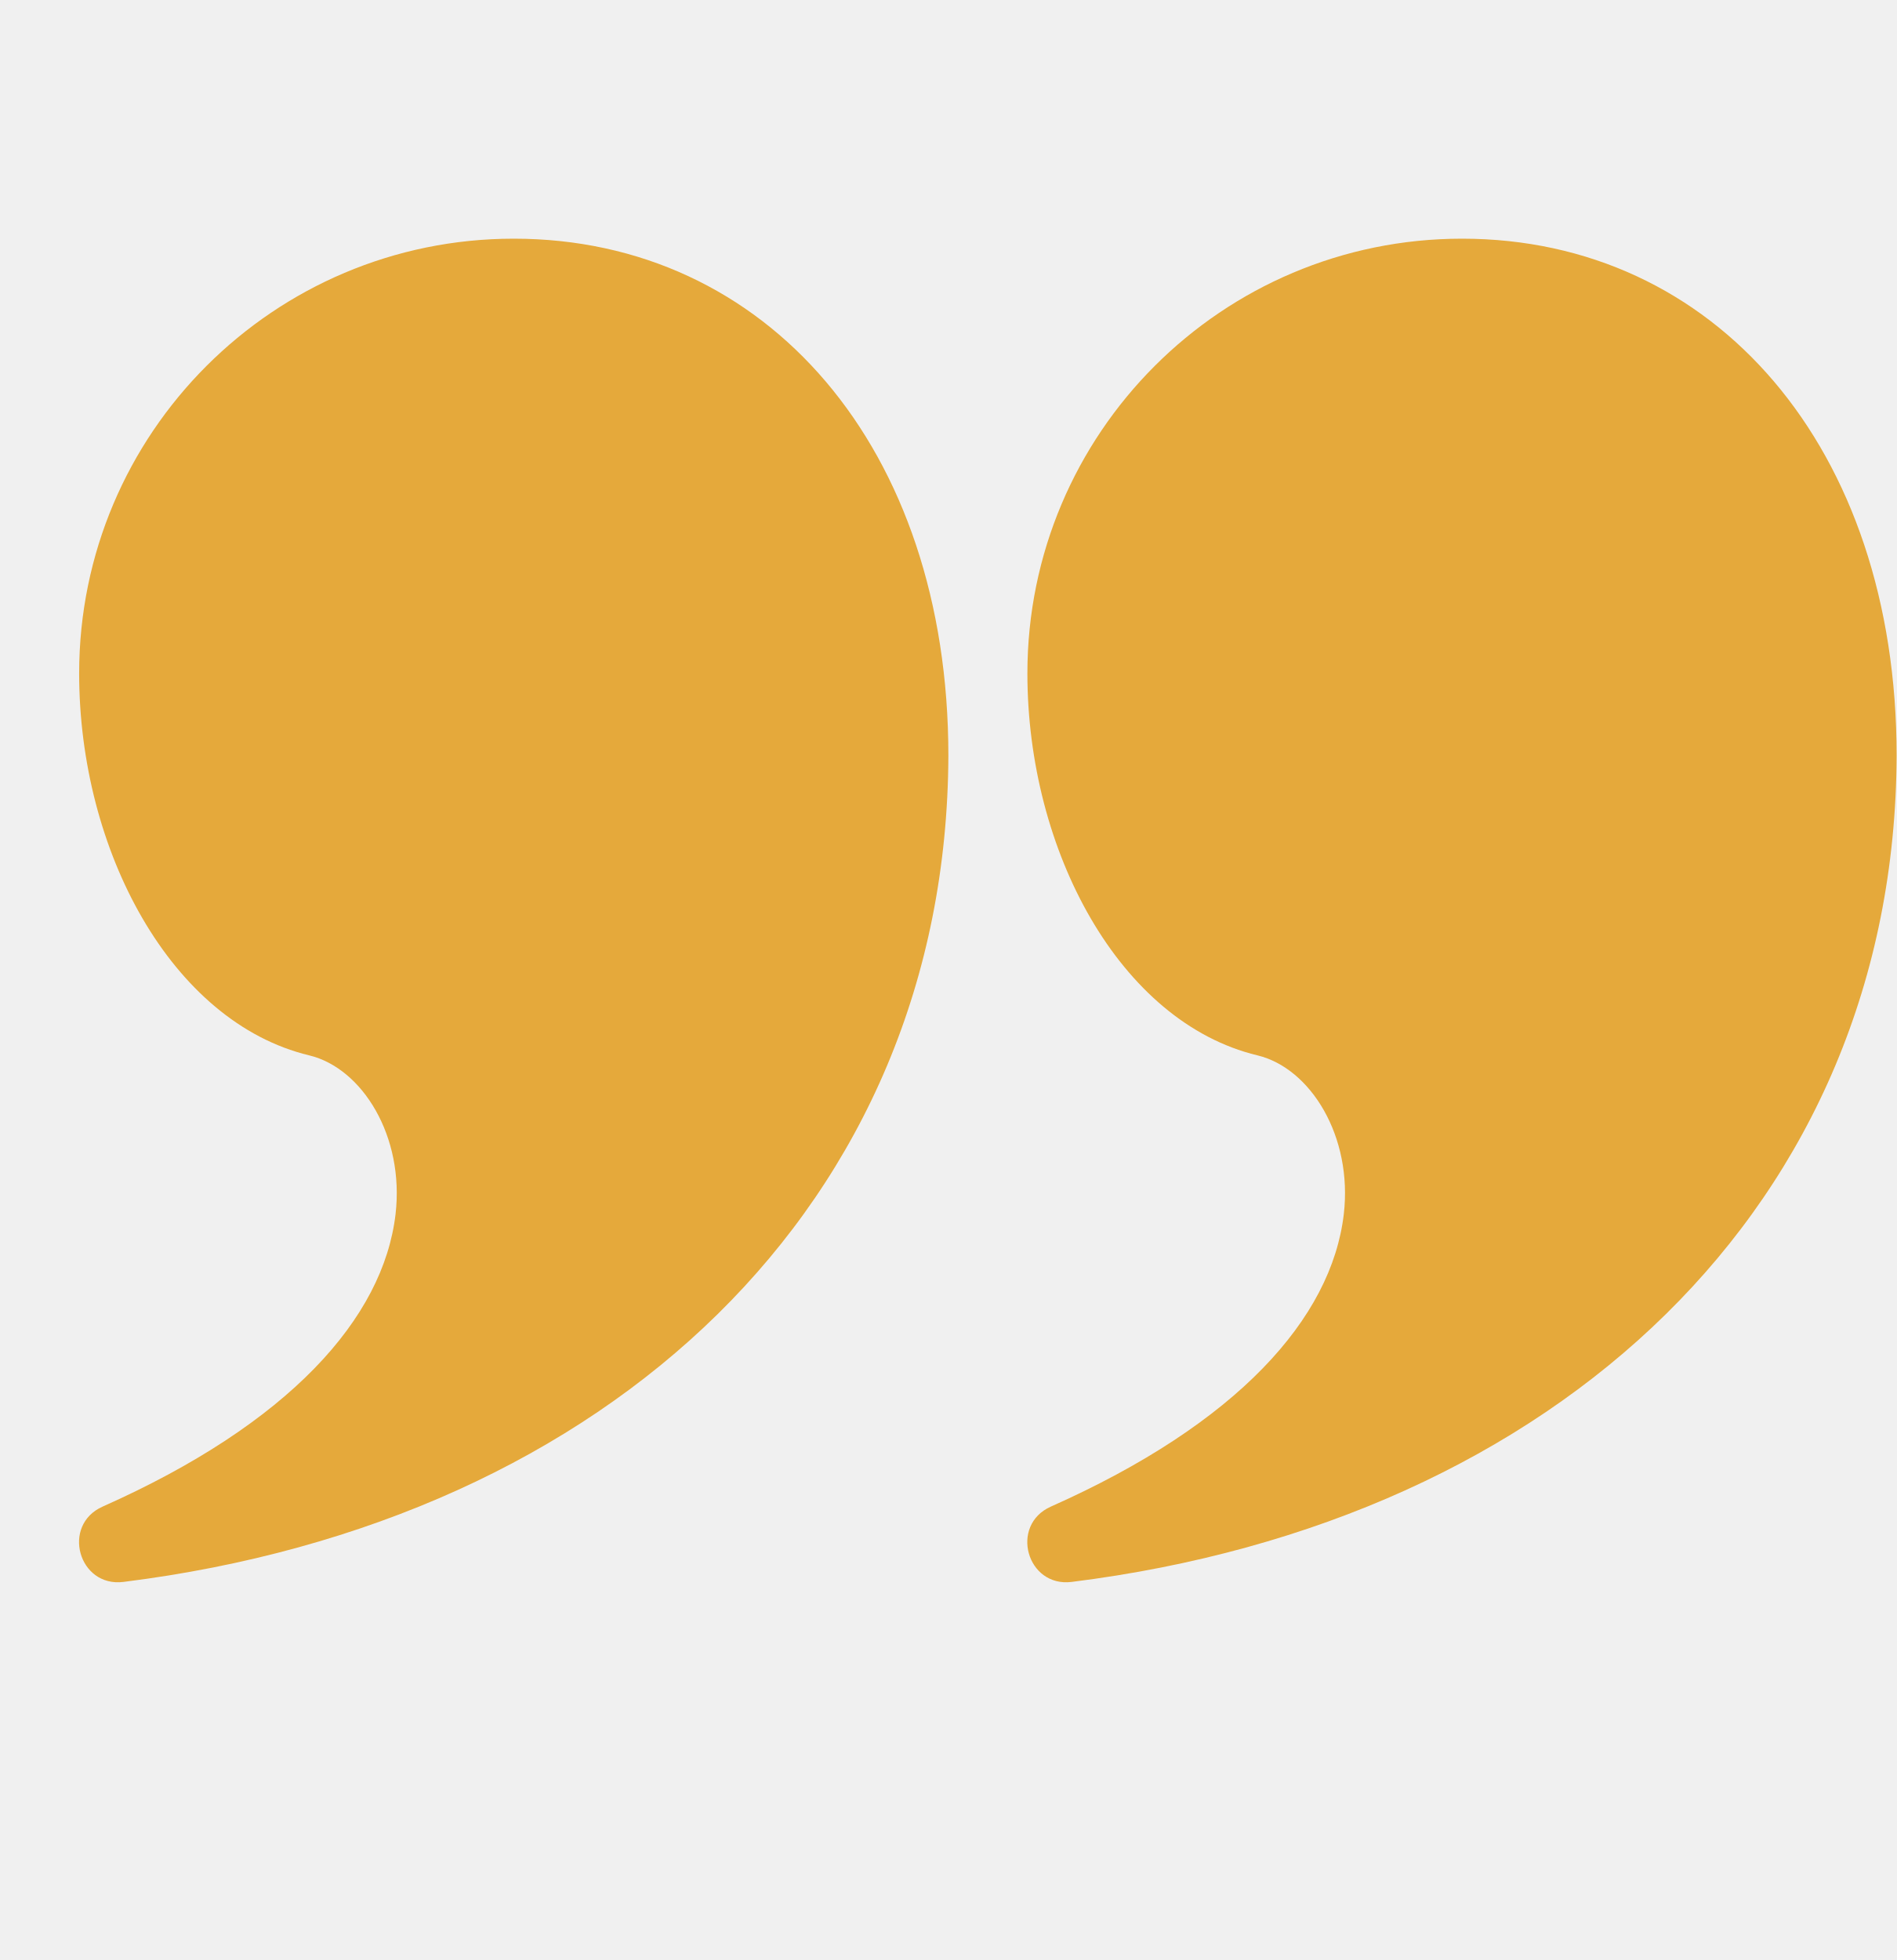
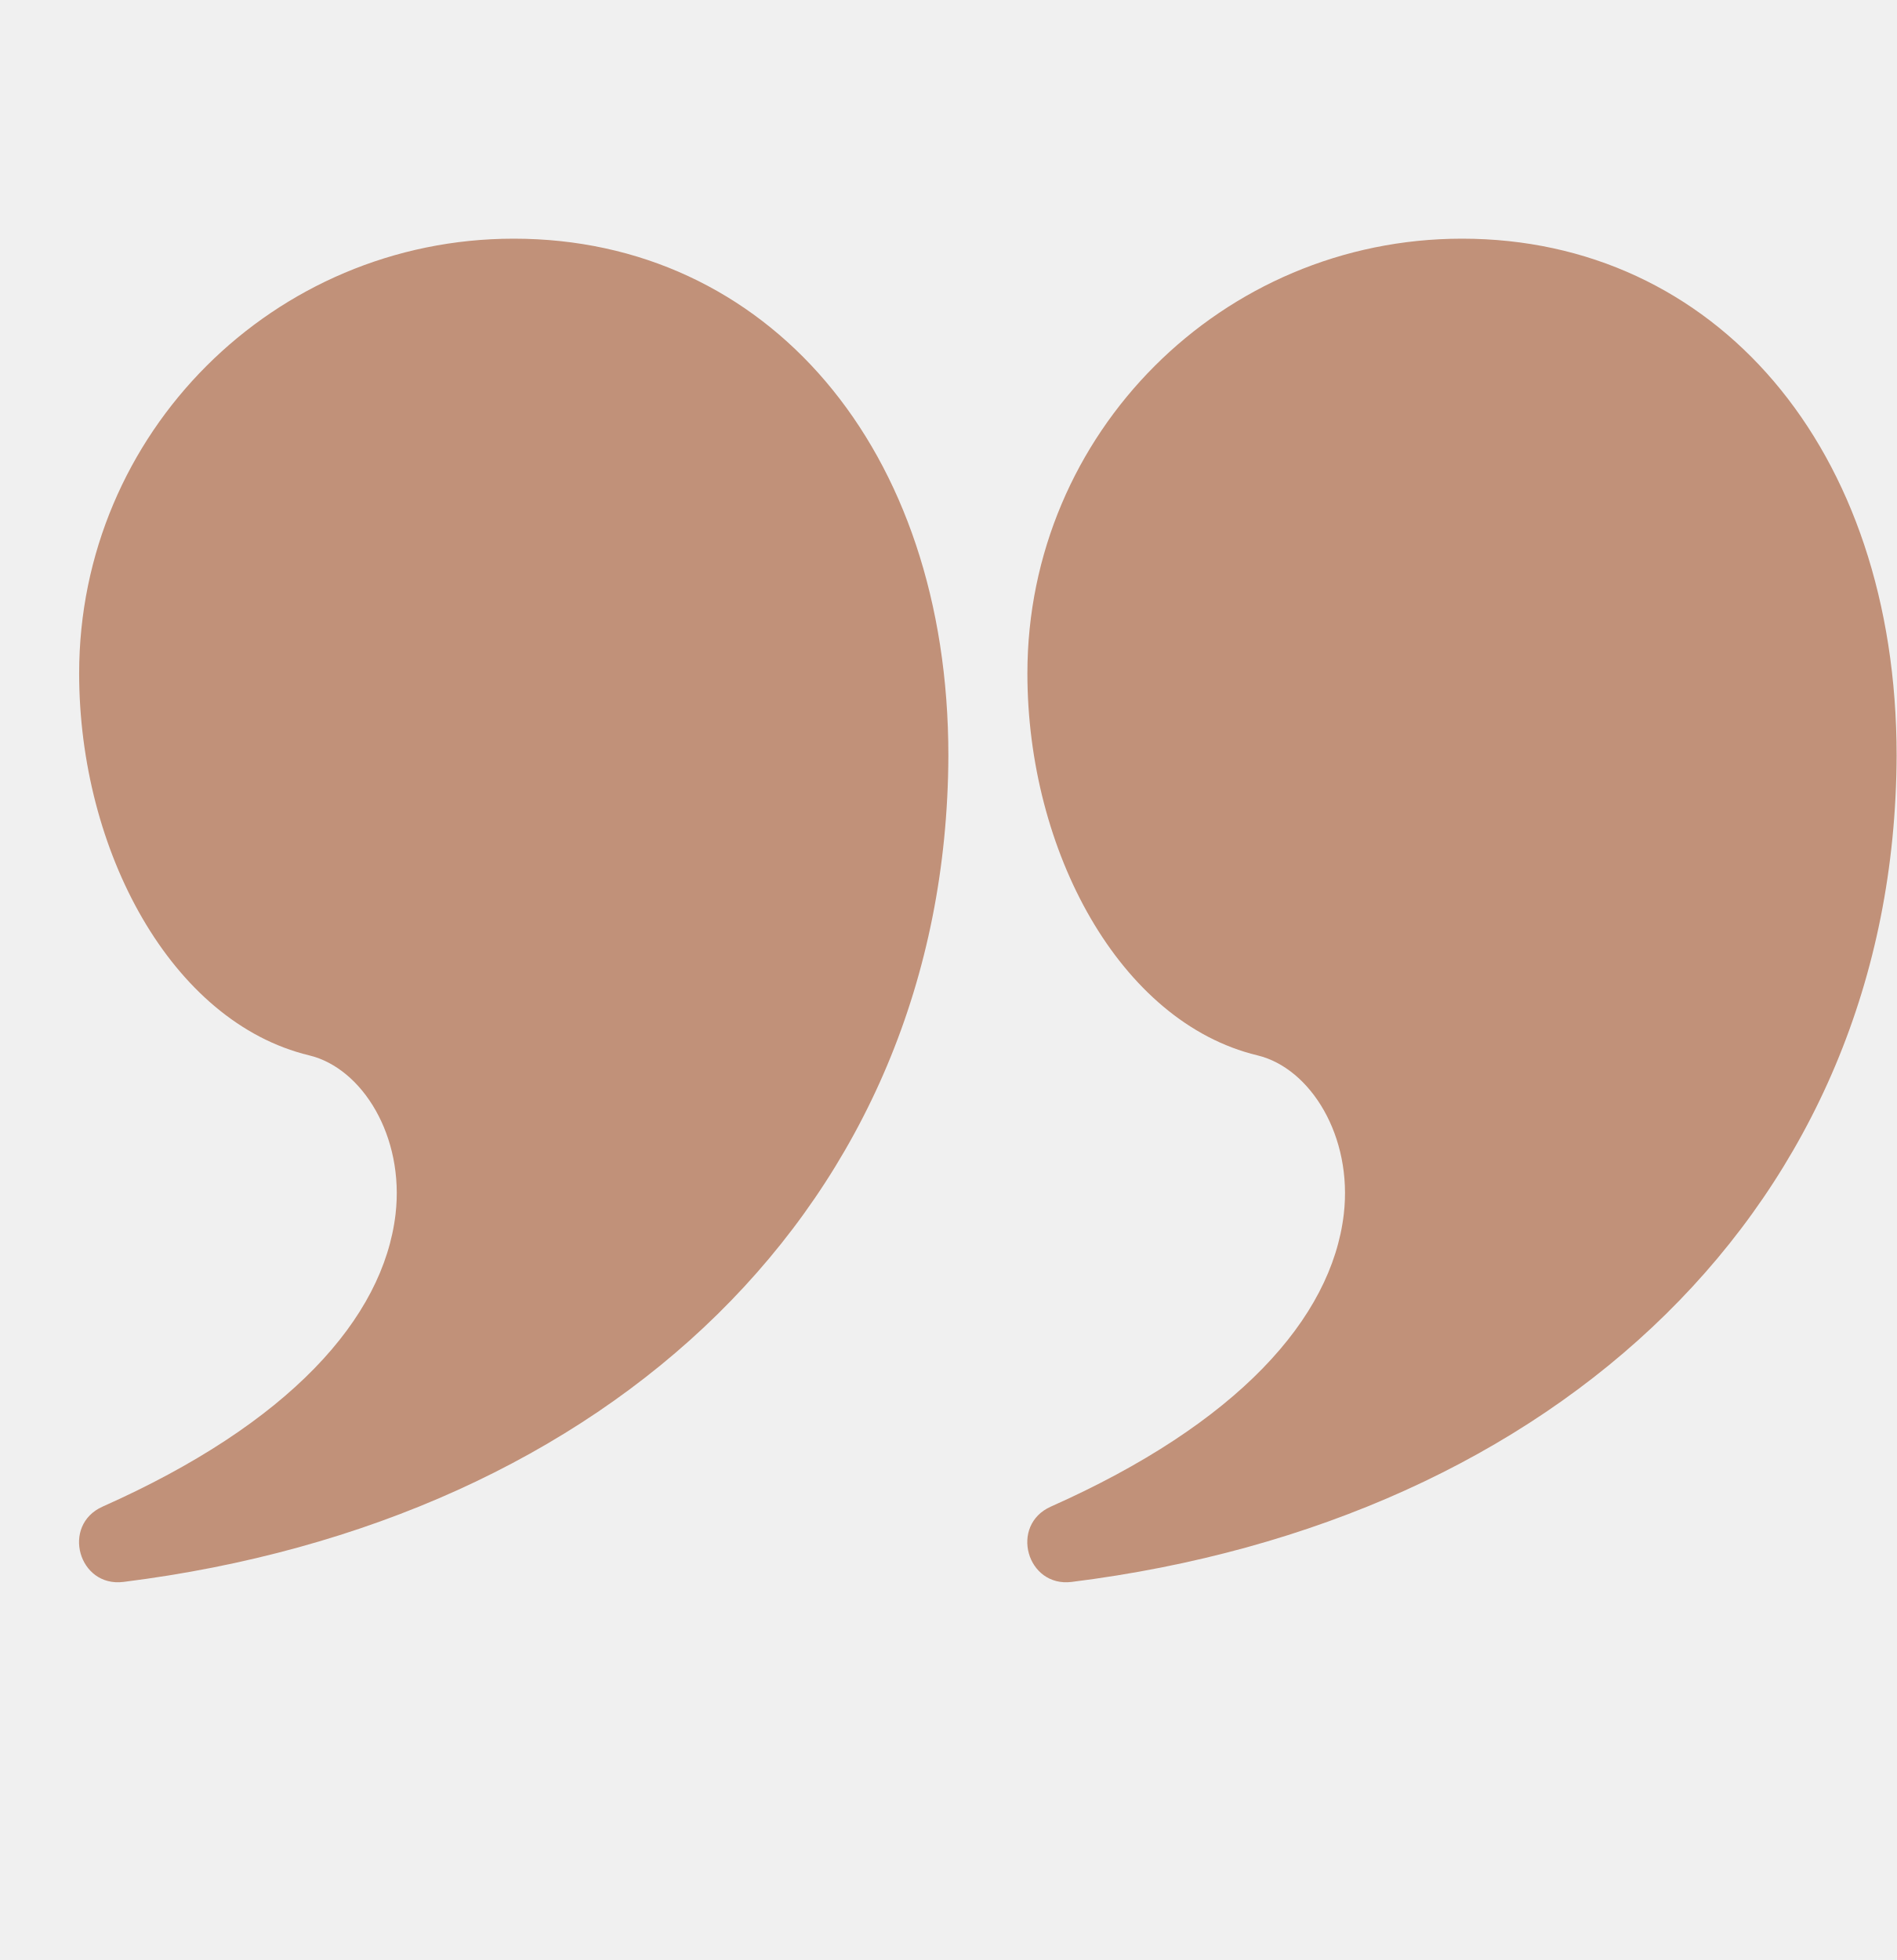
<svg xmlns="http://www.w3.org/2000/svg" width="30" height="31" viewBox="0 0 30 31" fill="none">
  <g clip-path="url(#clip0_1225_383)">
-     <path d="M8.127 3.775C12.119 3.775 15.002 7.072 15.002 11.952C14.976 19.044 9.645 24.058 1.954 25.02C1.241 25.11 0.966 24.122 1.623 23.829C4.574 22.517 6.064 20.852 6.257 19.204C6.4 17.973 5.731 16.894 4.891 16.692C2.712 16.168 1.252 13.455 1.252 10.65C1.252 6.853 4.33 3.775 8.127 3.775Z" fill="#E5A93B" />
-     <path d="M23.127 3.775C27.119 3.775 30.002 7.072 30.002 11.952C29.976 19.044 24.645 24.058 16.954 25.02C16.241 25.11 15.966 24.122 16.623 23.829C19.574 22.517 21.064 20.852 21.257 19.204C21.4 17.973 20.731 16.894 19.891 16.692C17.712 16.168 16.252 13.455 16.252 10.65C16.252 6.853 19.33 3.775 23.127 3.775Z" fill="#E5A93B" />
+     <path d="M8.127 3.775C12.119 3.775 15.002 7.072 15.002 11.952C14.976 19.044 9.645 24.058 1.954 25.02C1.241 25.11 0.966 24.122 1.623 23.829C4.574 22.517 6.064 20.852 6.257 19.204C6.4 17.973 5.731 16.894 4.891 16.692C2.712 16.168 1.252 13.455 1.252 10.65C1.252 6.853 4.33 3.775 8.127 3.775Z" fill="#C19179" />
+     <path d="M23.127 3.775C27.119 3.775 30.002 7.072 30.002 11.952C29.976 19.044 24.645 24.058 16.954 25.02C16.241 25.11 15.966 24.122 16.623 23.829C19.574 22.517 21.064 20.852 21.257 19.204C21.4 17.973 20.731 16.894 19.891 16.692C17.712 16.168 16.252 13.455 16.252 10.65C16.252 6.853 19.33 3.775 23.127 3.775Z" fill="#C19179" />
  </g>
  <defs>
    <clipPath id="clip0_1225_383">
      <rect width="30" height="30" fill="white" transform="translate(0 0.0253906)" />
    </clipPath>
  </defs>
</svg>
